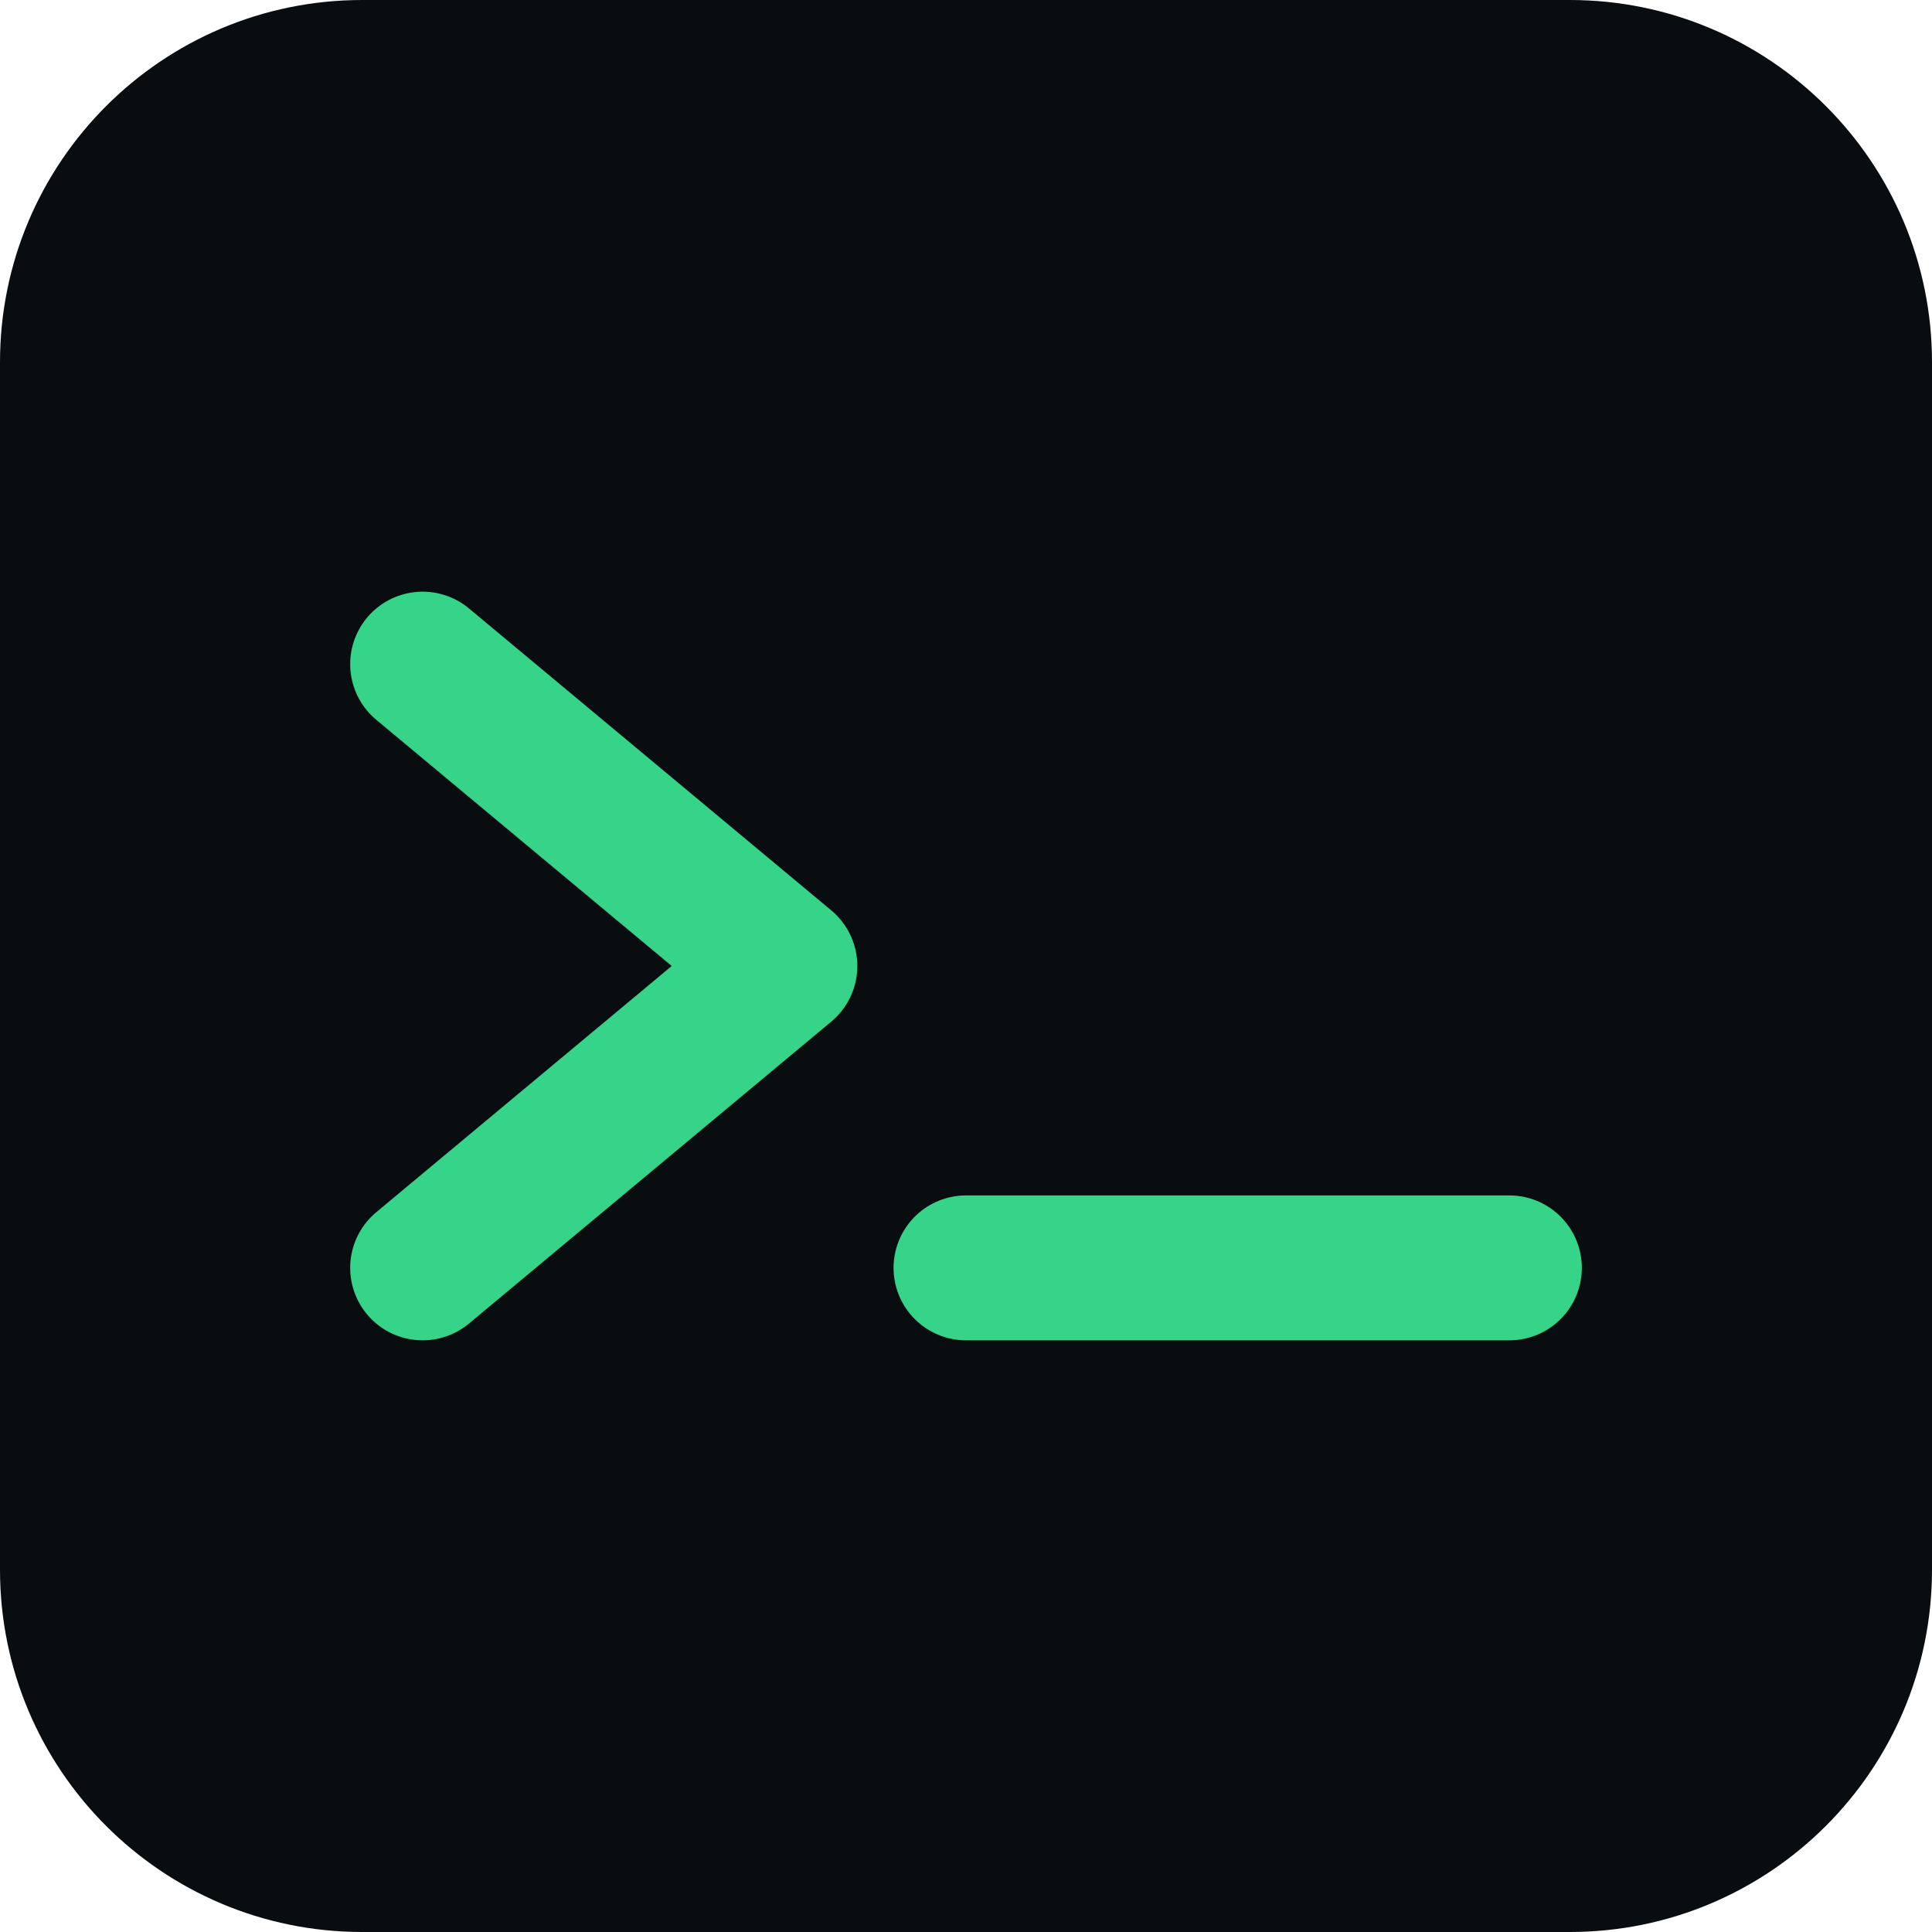
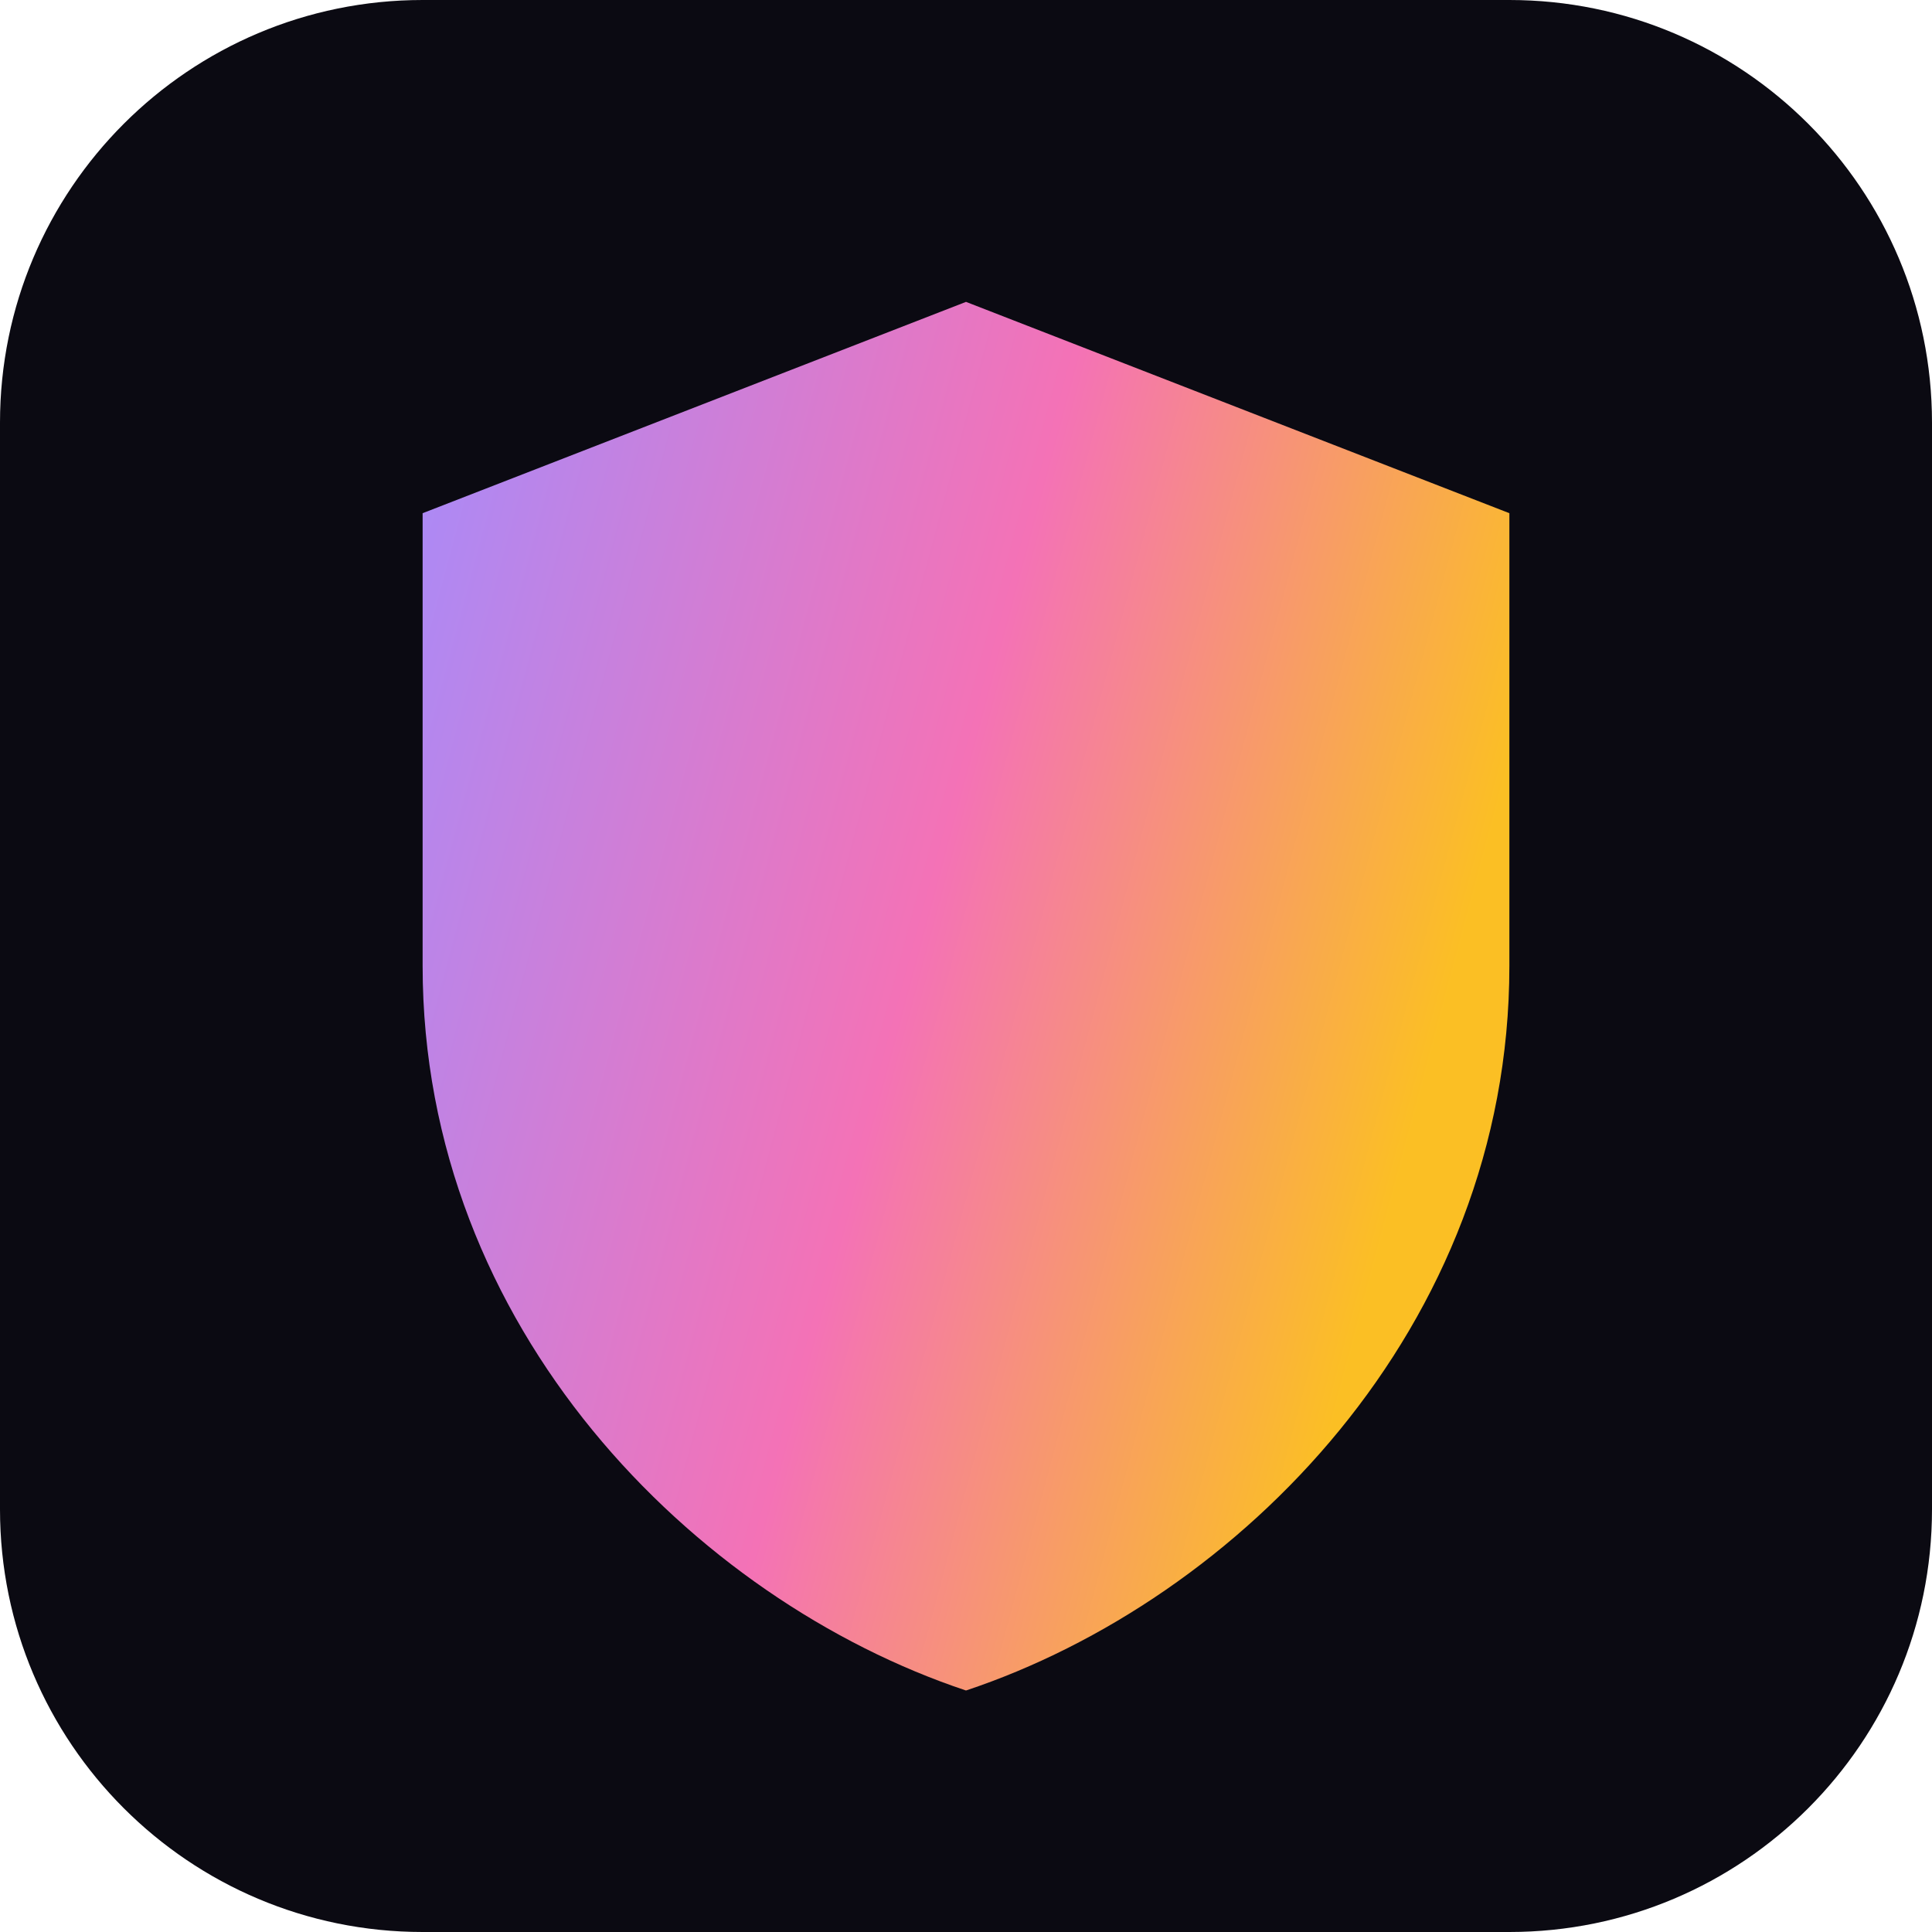
<svg xmlns="http://www.w3.org/2000/svg" viewBox="0 0 32 32">
-   <rect width="32" height="32" rx="6" fill="#0a0d10" />
-   <path d="M7 11l6 5-6 5" fill="none" stroke="#35d488" stroke-width="2.4" stroke-linecap="round" stroke-linejoin="round" />
-   <line x1="16" y1="21" x2="25" y2="21" stroke="#35d488" stroke-width="2.4" stroke-linecap="round" />
+   <defs>
+     <linearGradient id="g" x1="0%" y1="0%" x2="100%" y2="35%">
+       <stop offset="0%" stop-color="#a78bfa" />
+       <stop offset="55%" stop-color="#f472b6" />
+       <stop offset="100%" stop-color="#fbbf24" />
+     </linearGradient>
+   </defs>
+   <rect width="32" height="32" rx="7" fill="#0b0a12" />
+   <path d="M16 5 L25 8.5 V16 C25 22 20.5 26.5 16 28 C11.5 26.5 7 22 7 16 V8.5 Z" fill="url(#g)" />
</svg>
